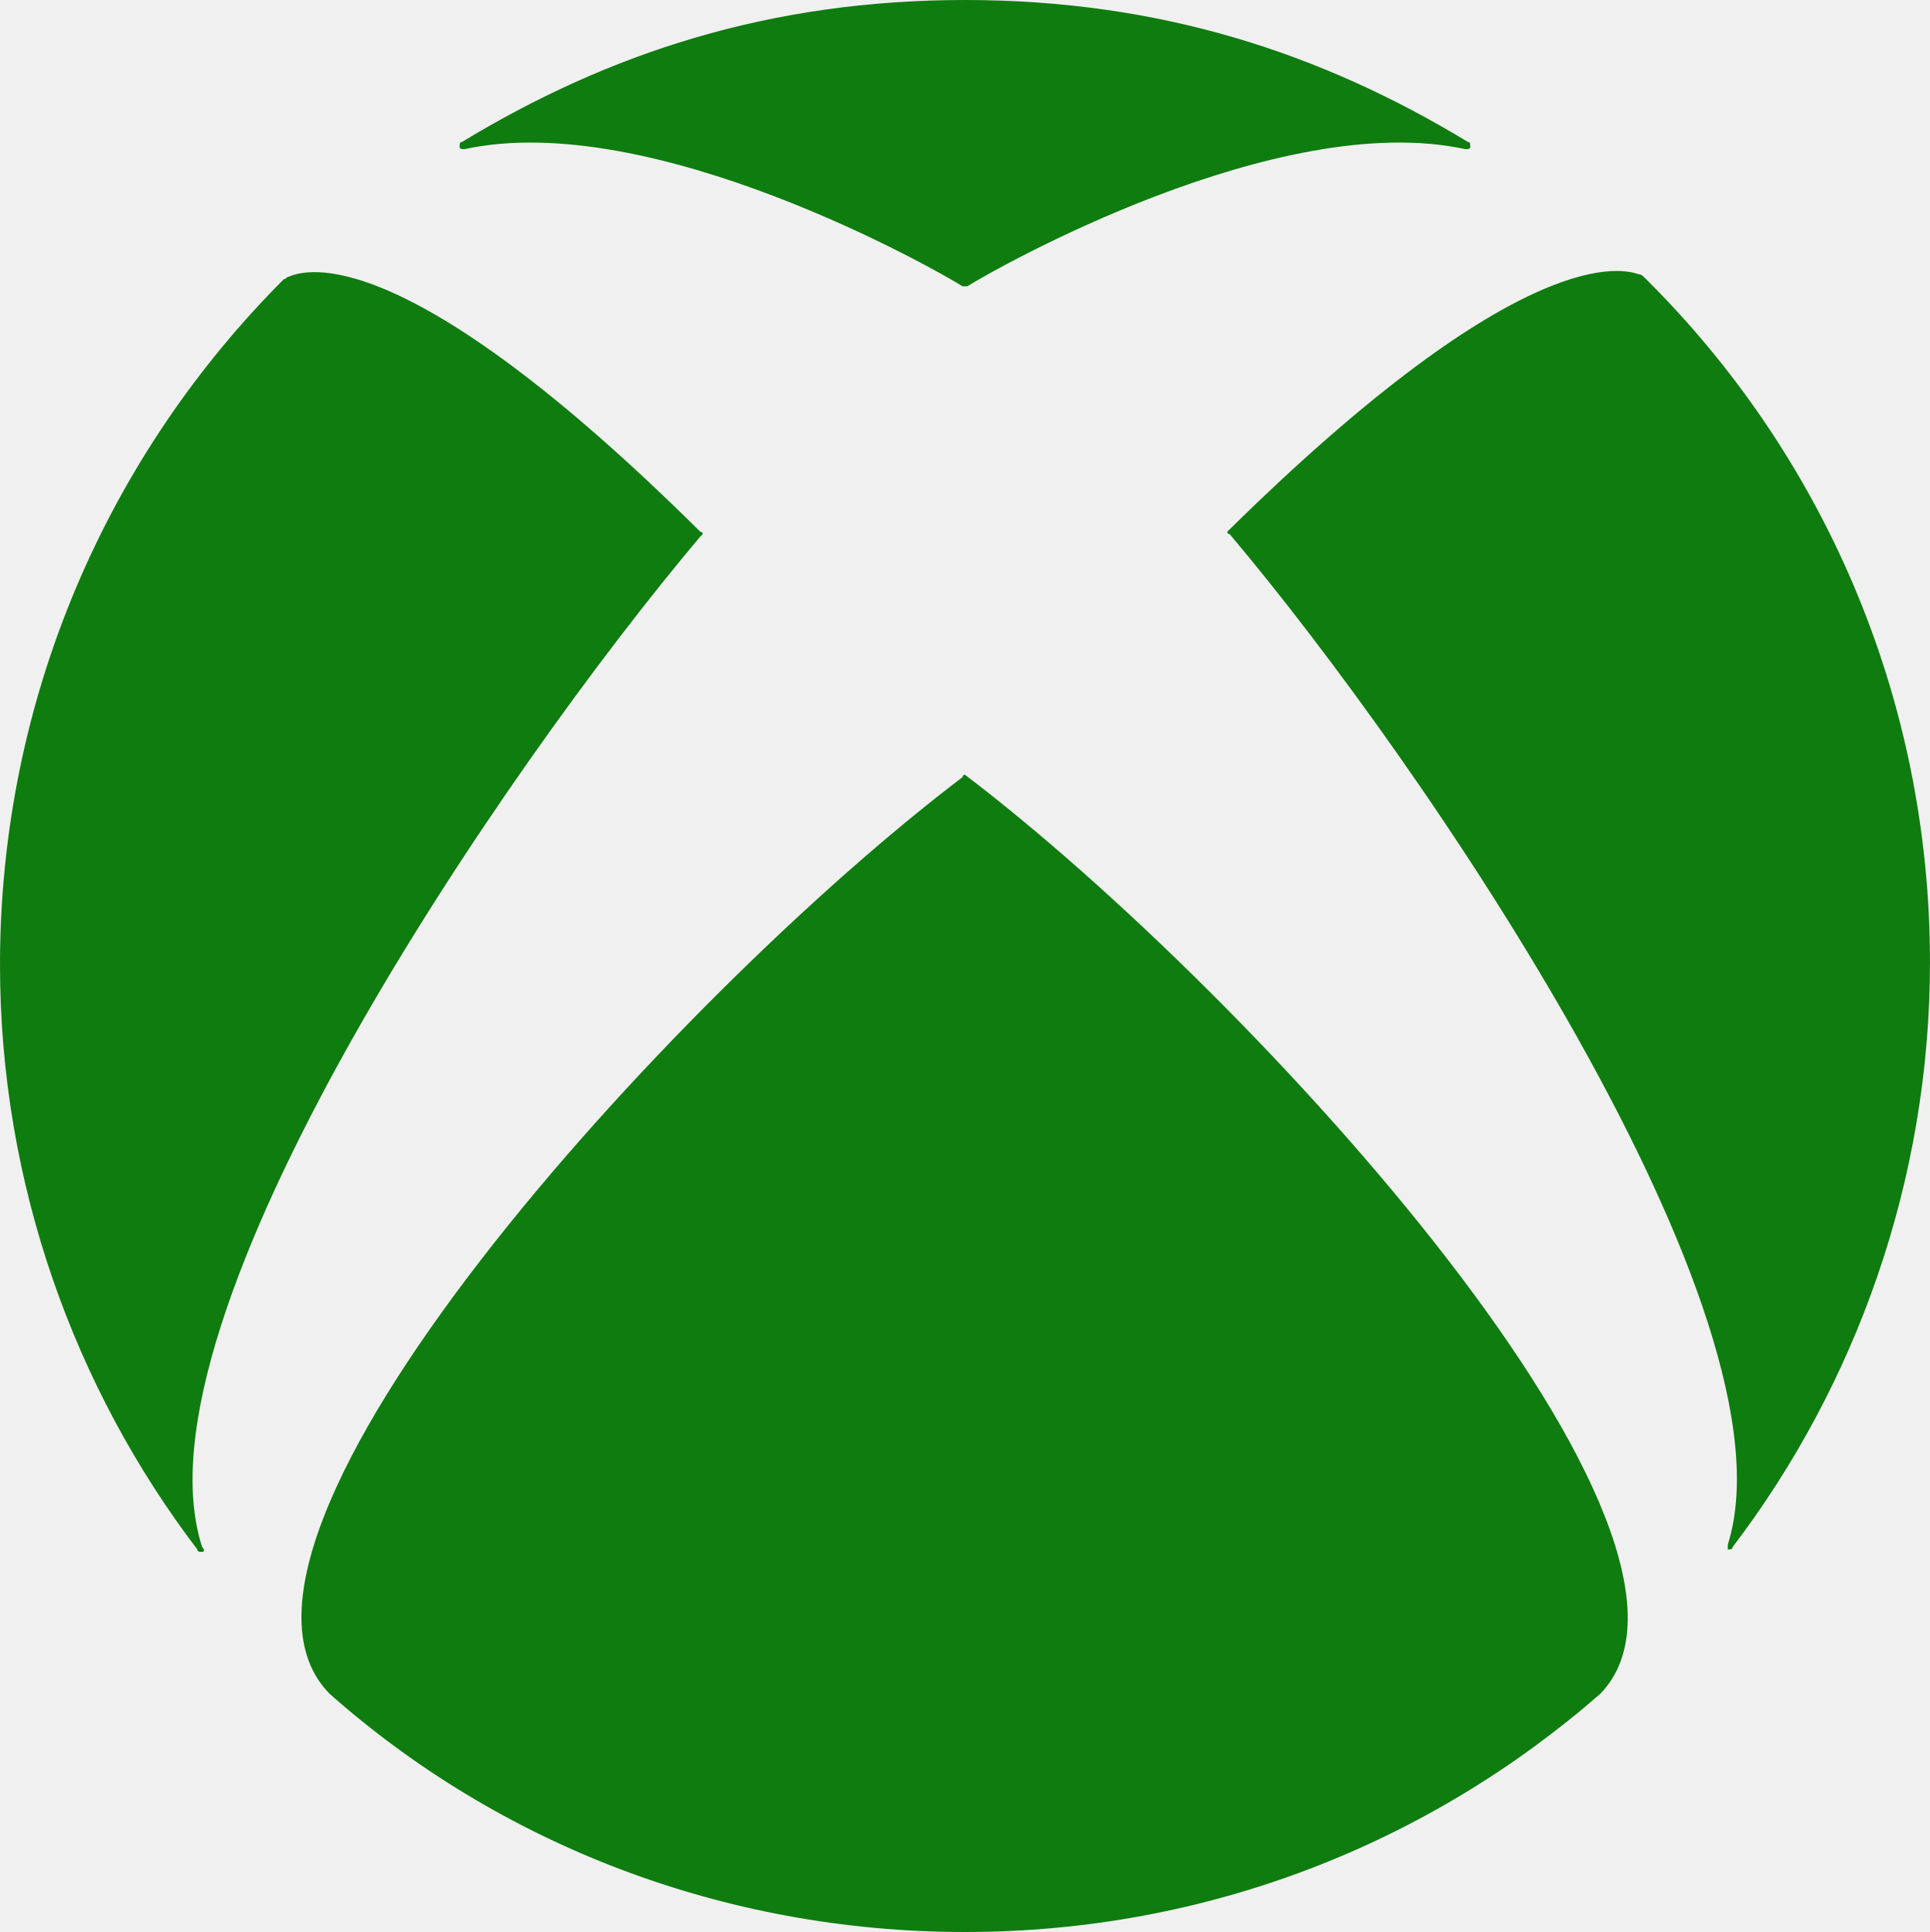
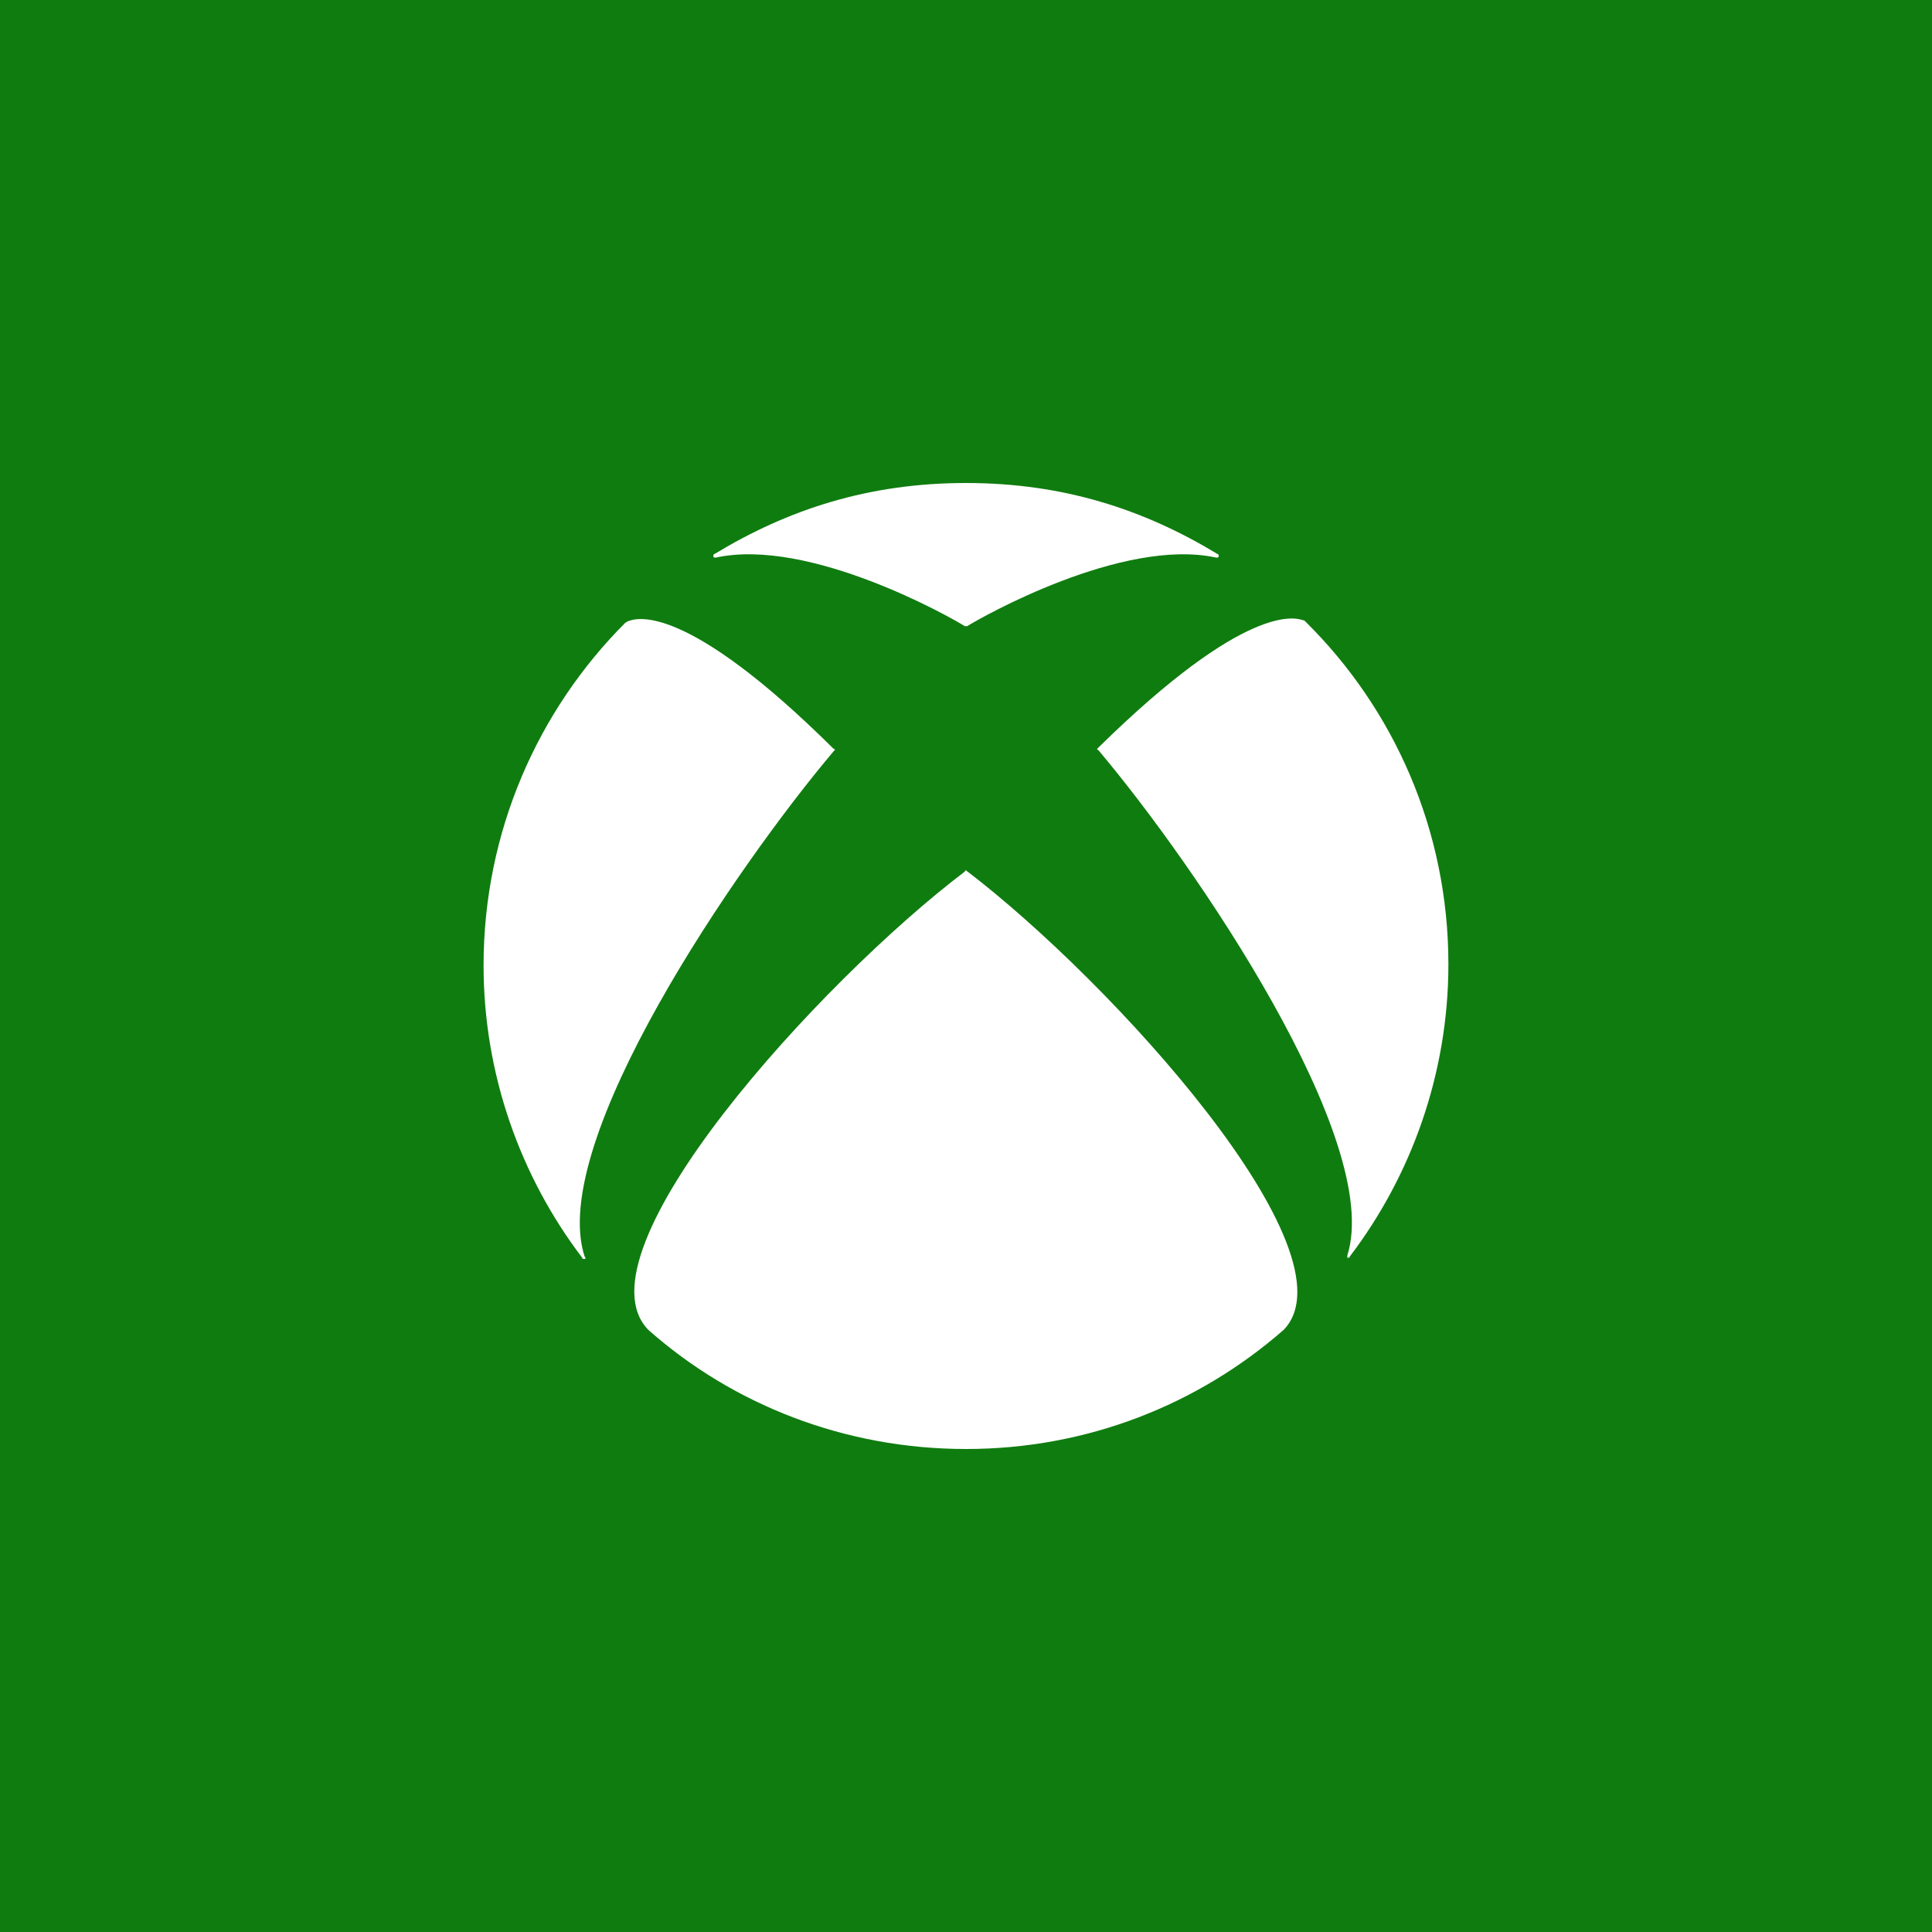
- <svg xmlns="http://www.w3.org/2000/svg" id="b" data-name="Layer 2" viewBox="0 0 319.6 320">
-   <g id="c" data-name="Layer 1">
-     <path id="d" data-name="path4" d="M159.8,128.32s.4,0,0,0c48.22,36.66,129.91,126.72,105.21,152.23-28.29,24.71-64.96,39.45-105.21,39.45s-77.31-14.74-105.21-39.45c-25.11-25.5,56.99-115.57,104.81-151.83,0-.4.4-.4.4-.4h0ZM243.09,23.51C218.78,8.77,192.08,0,159.8,0s-58.98,8.77-83.29,23.51c-.4,0-.4.4-.4.8s.4.4.8.4c31.08-6.77,78.11,19.93,82.49,22.71h.8c4.38-2.79,51.41-29.49,82.49-22.71.4,0,.8,0,.8-.4s0-.8-.4-.8h0ZM47.82,45.83c-.4,0-.4.4-.8.4C17.93,75.32,0,115.57,0,159.8c0,36.26,12.35,70.14,32.68,96.84,0,.4.4.4.8.4s.4-.4,0-.8c-12.35-37.86,50.21-129.12,82.49-167.37l.4-.4q0-.4-.4-.4C66.95,39.45,50.61,44.63,47.82,45.83ZM203.64,87.67l-.4.4s0,.4.4.4c32.28,38.26,94.45,129.51,82.49,167.37v.8c.4,0,.8,0,.8-.4,20.32-26.7,32.68-60.57,32.68-96.84,0-44.23-17.93-84.48-47.42-113.57q-.4-.4-.8-.4c-2.39-.8-18.73-5.98-67.75,42.24h0Z" fill="#0f7c0f" />
-   </g>
+ <svg xmlns="http://www.w3.org/2000/svg" id="a" data-name="Layer 1" viewBox="0 0 512 512">
+   <rect width="512" height="512" fill="#0f7c0f" />
+   <path id="b" data-name="&amp;lt;Compound Path&amp;gt;" d="M256,230.66s.32,0,0,0c38.58,29.33,103.93,101.38,84.17,121.78-22.63,19.77-51.97,31.56-84.17,31.56s-61.85-11.79-84.17-31.56c-20.09-20.4,45.59-92.46,83.85-121.46,0-.32.32-.32.32-.32h0ZM322.63,146.81c-19.45-11.79-40.81-18.81-66.63-18.81s-47.18,7.02-66.63,18.81c-.32,0-.32.32-.32.64s.32.32.64.32c24.86-5.42,62.49,15.94,65.99,18.17h.64c3.5-2.23,41.13-23.59,65.99-18.17.32,0,.64,0,.64-.32s0-.64-.32-.64h0ZM166.41,164.66c-.32,0-.32.32-.64.32-23.27,23.27-37.62,55.47-37.62,90.86,0,29.01,9.88,56.11,26.14,77.47,0,.32.32.32.64.32s.32-.32,0-.64c-9.88-30.29,40.17-103.3,65.99-133.9l.32-.32c0-.22-.1-.32-.32-.32-39.22-38.9-52.29-34.75-54.52-33.79h0ZM291.07,198.14l-.32.32s0,.32.32.32c25.82,30.61,75.56,103.61,65.99,133.9v.64c.32,0,.64,0,.64-.32,16.26-21.36,26.14-48.46,26.14-77.47,0-35.38-14.34-67.58-37.94-90.86-.22-.22-.42-.32-.64-.32-1.91-.64-14.98-4.78-54.2,33.79h0Z" fill="#fff" />
</svg>
